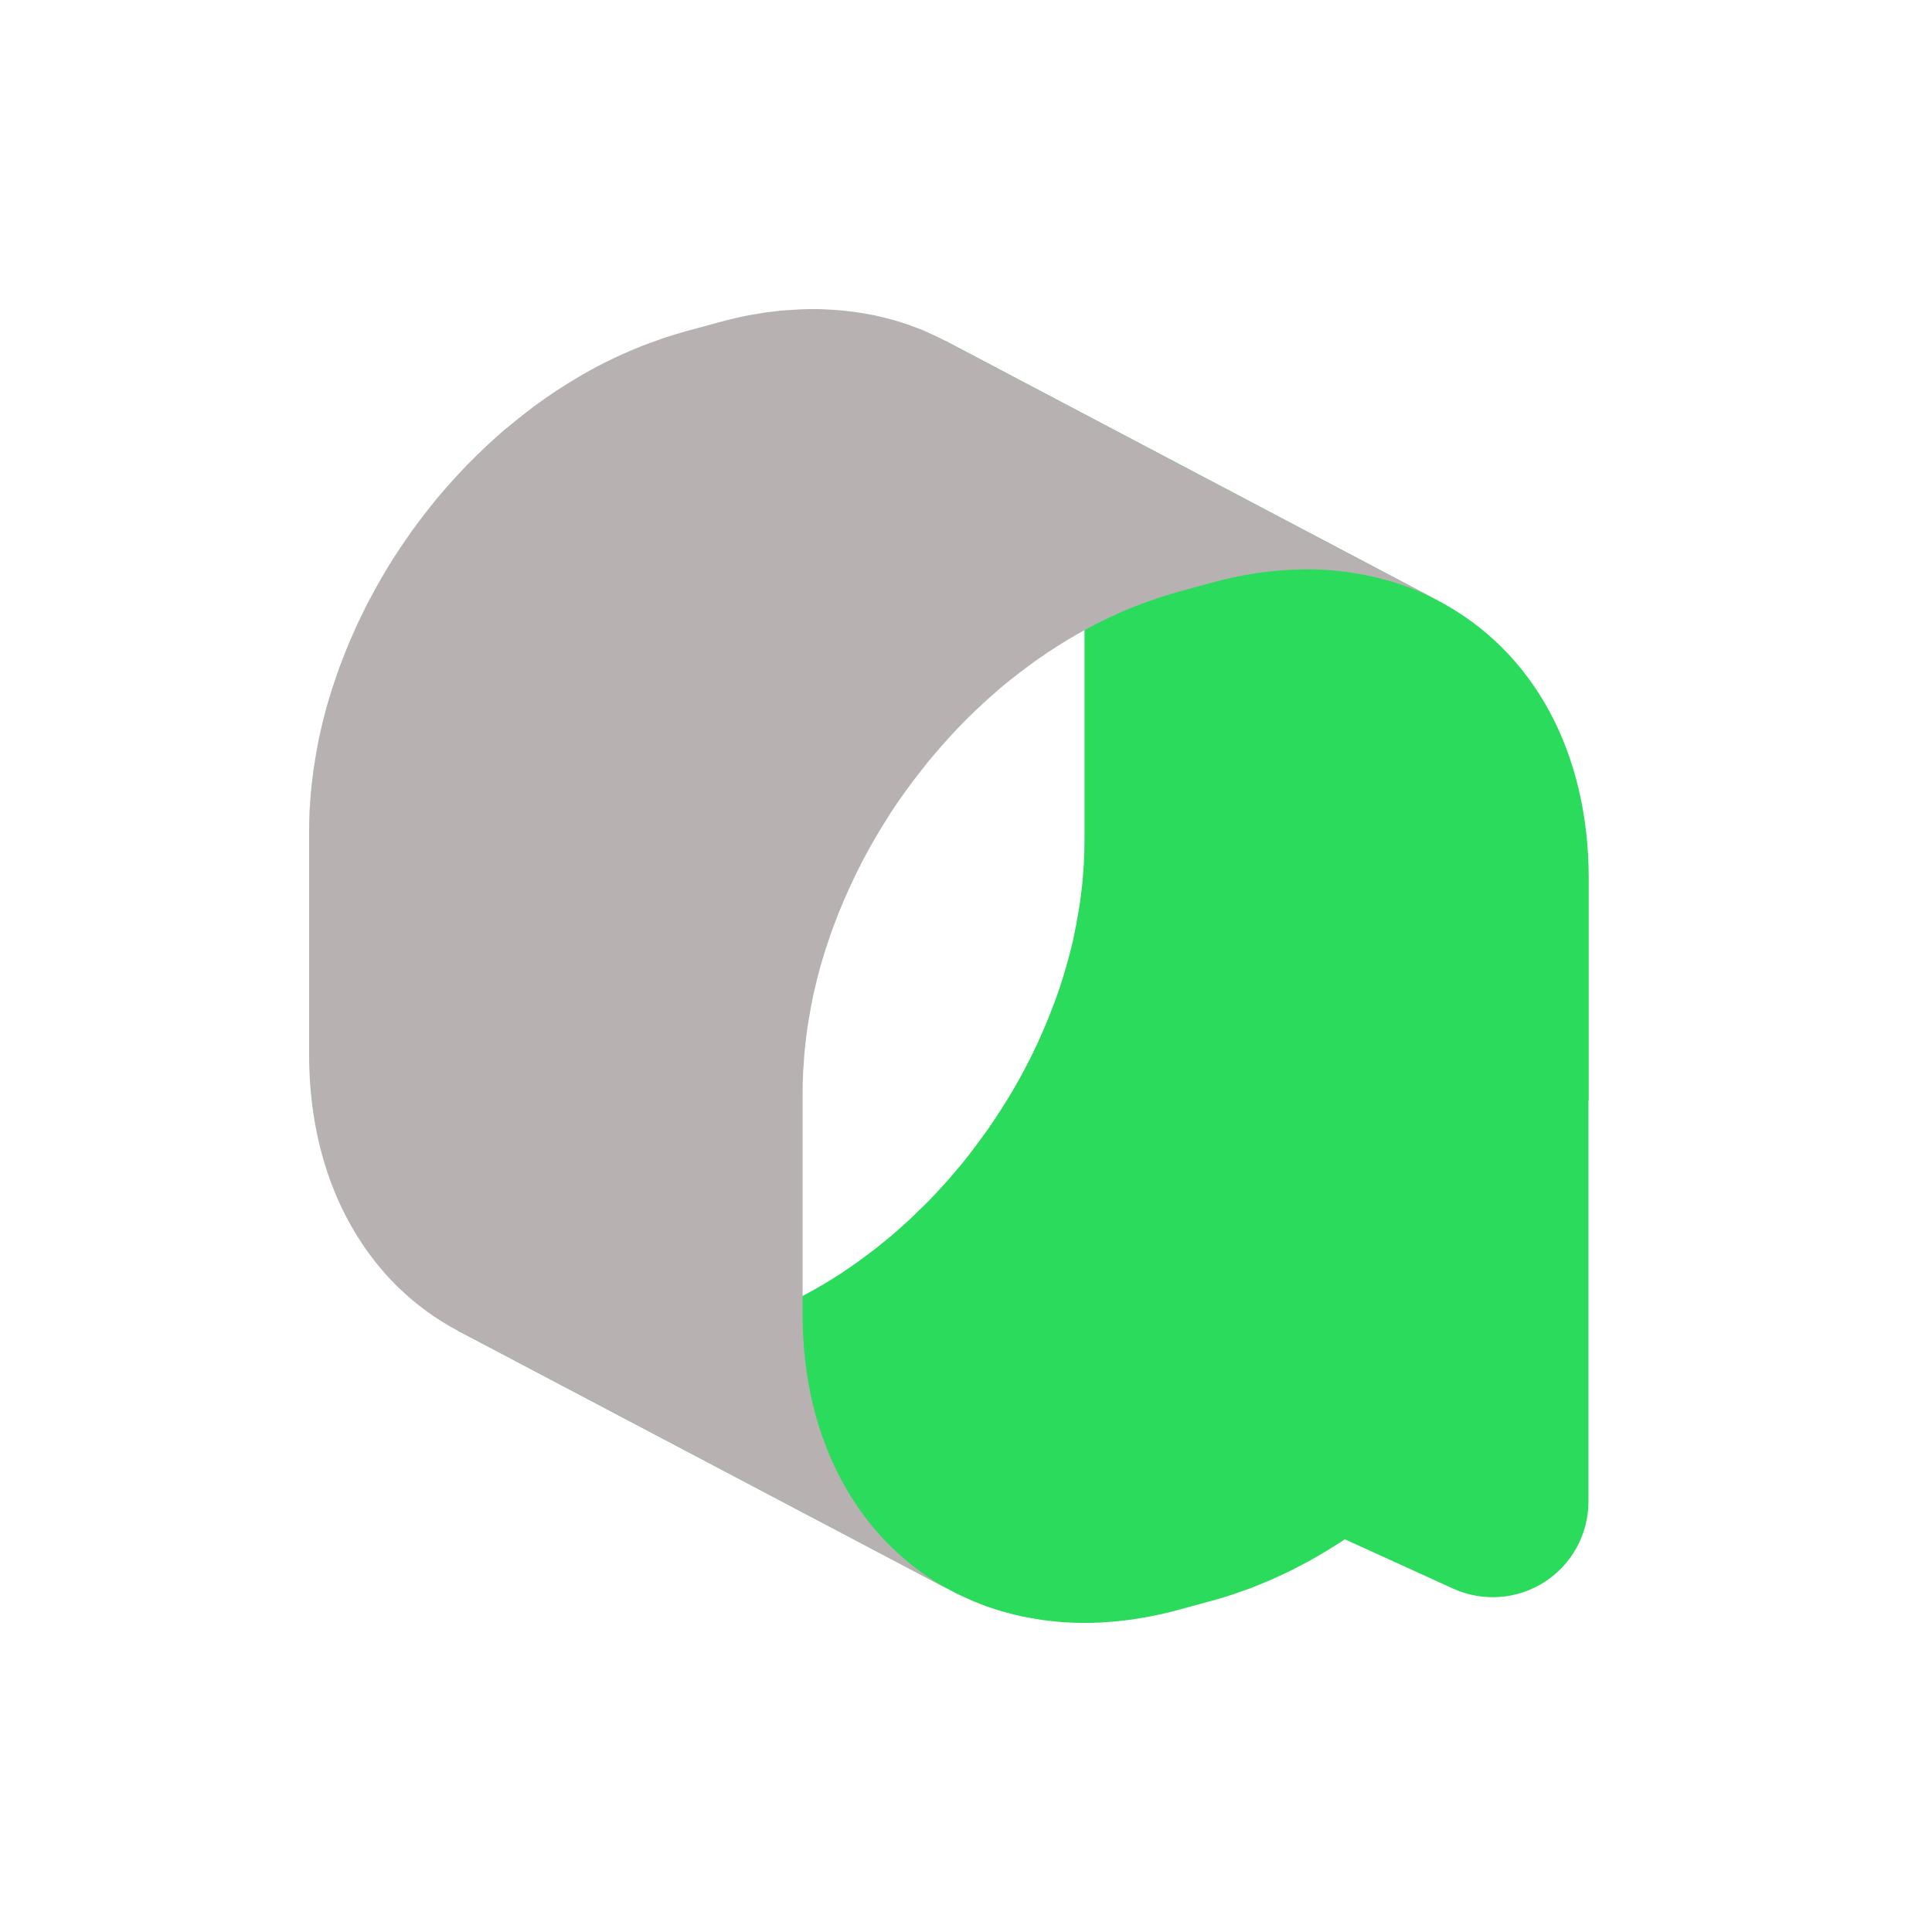
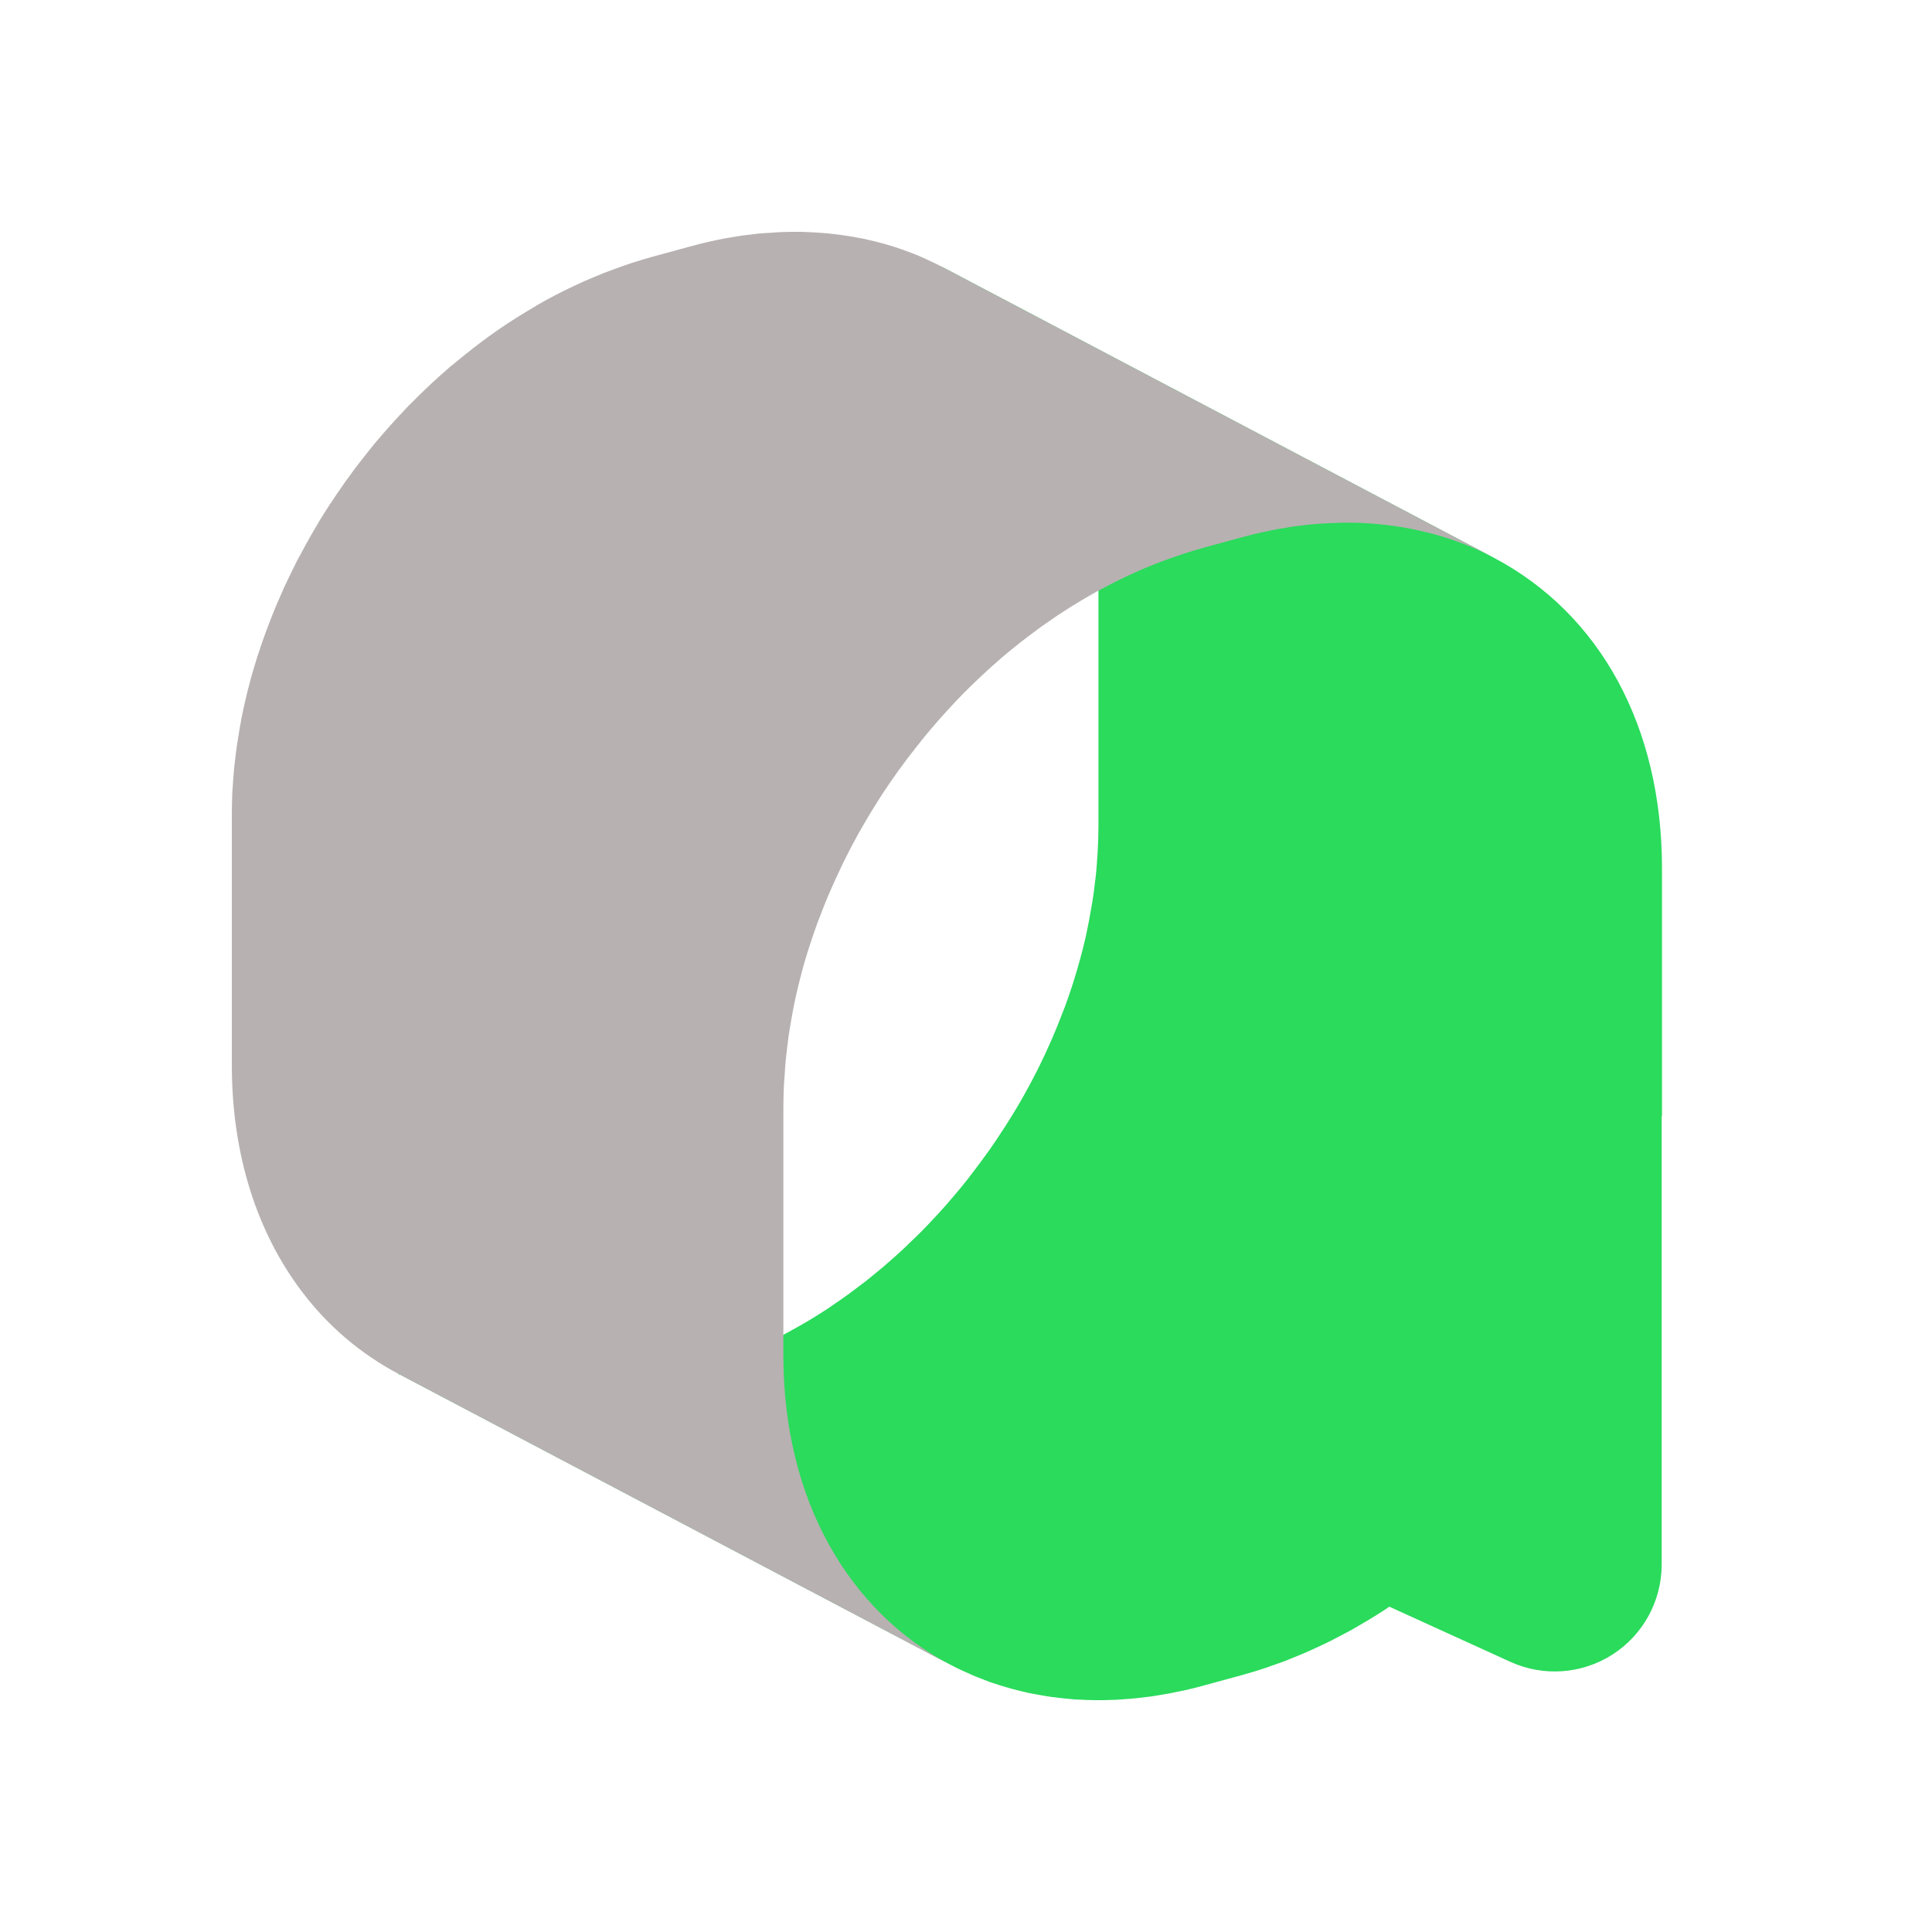
<svg xmlns="http://www.w3.org/2000/svg" viewBox="0 0 24 24">
-   <g transform="translate(12 12) scale(0.68) translate(-12 -12)">
+   <g transform="translate(12 12) scale(0.76) translate(-12 -12)">
    <path d="M23.376 14.458v-4.056c0-2.304-1.003-4.154-2.748-5.075L11.612.574l-.046.086-.045.086c1.68.886 2.644 2.673 2.644 4.902v4.056a7.928 7.928 0 01-.014.454l-.005.061c-.005.081-.01.164-.018.245a4.897 4.897 0 01-.011.1l-.01.076c-.008.068-.015.135-.025.203l-.018.113-.01.058a9.99 9.99 0 01-.098.513l-.007.03a7.209 7.209 0 01-.074.294l-.024.086c-.027.099-.056.197-.087.296l-.027.085a9.592 9.592 0 01-.111.323l-.033.085-.018.046c-.032.082-.064.166-.098.248-.019.048-.04.096-.061.145l-.007.017a6 6 0 01-.084.187c-.024.056-.05.11-.077.165-.03.061-.058.122-.089.182a9.423 9.423 0 01-.176.332c-.03.056-.062.111-.094.167-.031.053-.062.108-.095.16-.033.055-.066.11-.101.164-.033.053-.065.104-.1.155-.034.055-.07.107-.111.169l-.099.144a15.193 15.193 0 01-.34.457c-.04.05-.08.102-.121.151l-.107.128-.007.008a6.987 6.987 0 01-.262.298l-.149.16-.116.12a9.562 9.562 0 01-.204.198l-.03.03-.072.069a9.05 9.05 0 01-.263.235l-.025.022-.029.026-.042.035a11.7 11.7 0 01-.22.18l-.07.055-.018.013a8.904 8.904 0 01-.194.146c-.029.02-.057.042-.086.063a7.7 7.7 0 01-.22.152l-.057.04a8.865 8.865 0 01-.293.185l-.062.037a10.424 10.424 0 01-.307.173l-.037.02-.196.103-.108.052-.012.006a6.196 6.196 0 01-.315.143c-.065.028-.13.054-.196.08l-.035.014-.086.034c-.07.026-.143.05-.215.075l-.039.014-.064.023a8.056 8.056 0 01-.323.097l-.63.173a7.285 7.285 0 01-.33.08l-.07.015c-.053.012-.104.023-.157.032l-.065.011-.085.015a2.332 2.332 0 01-.194.027l-.085.01a4.715 4.715 0 01-.16.018l-.034.003a4.861 4.861 0 01-.246.016h-.033a2.714 2.714 0 01-.155.005h-.106a3.384 3.384 0 01-.225-.007H4.86l-.15-.012-.066-.006a5.586 5.586 0 01-.187-.02l-.04-.005a5.14 5.14 0 01-.219-.035l-.054-.01a6.943 6.943 0 01-.347-.082l-.03-.008-.038-.01a5.034 5.034 0 01-.269-.086l-.063-.023a4.216 4.216 0 01-.188-.073l-.071-.031-.016-.007a4.959 4.959 0 01-.16-.074l-.026-.013a.164.164 0 00-.014-.007l-.671-.351.486.486h.016l8.995 4.742.093.048.03.014.02.01c.056.026.111.052.169.076l.016.008.073.032.195.076.022.008a.718.718 0 01.03.012l.014.004a4.693 4.693 0 00.323.1l.027.007c.073.02.147.038.22.055l.018.004.027.006.066.013.088.016c.075.014.15.026.226.038l.042.004c.064.009.128.016.193.022l.126.012.06.003.05.002.098.005c.046.002.094.002.14.003h.12c.05 0 .1-.002.161-.005h.033l.07-.004a6.17 6.17 0 00.184-.014l.033-.003a.753.753 0 00.058-.005l.108-.012.081-.01.08-.01.129-.021.082-.014.071-.012c.054-.01.107-.021.16-.033l.066-.013.059-.013c.096-.022.192-.046.287-.073l.63-.172a7.354 7.354 0 00.397-.122l.04-.015c.075-.025.149-.051.222-.078.032-.011.062-.024.093-.037l.03-.012c.067-.027.135-.054.2-.082l.128-.056.195-.09.021-.01.102-.05c.068-.034.135-.069.202-.105l.037-.02.073-.038c.08-.044.16-.092.24-.139l.026-.015a8.086 8.086 0 00.322-.2l.065-.045 1.98.902a1.748 1.748 0 002.472-1.59v-7.33l.004.004z" fill="#2ADB5C" />
    <path d="M11.617.576a3.904 3.904 0 00-.093-.047c-.016-.009-.033-.016-.05-.024a5.854 5.854 0 00-.166-.077l-.09-.04a4.094 4.094 0 00-.194-.074c-.017-.006-.035-.015-.053-.02l-.013-.005a5.18 5.18 0 00-.277-.088l-.07-.019a4.034 4.034 0 00-.219-.053c-.015-.003-.03-.008-.044-.012L10.253.1l-.057-.011a5.177 5.177 0 00-.225-.036L9.928.047a5.972 5.972 0 00-.191-.022L9.669.02a1.33 1.33 0 00-.058-.005L9.515.009a4.058 4.058 0 00-.111-.005C9.354 0 9.304 0 9.254 0h-.109c-.052 0-.106.004-.16.004L8.884.01A5.32 5.32 0 008.7.022l-.083.006h-.008c-.05.005-.1.013-.15.019l-.12.014c-.056.008-.112.018-.169.028-.037.006-.074.011-.11.018a7.054 7.054 0 00-.572.133l-.63.172c-.111.031-.22.064-.33.1-.037.011-.072.025-.108.037a12.91 12.91 0 00-.345.126c-.067.027-.133.054-.2.083l-.128.055a11.916 11.916 0 00-.318.15 7.376 7.376 0 00-.311.163c-.082.045-.16.092-.24.14a9.424 9.424 0 00-.35.218l-.016.01-.06.04a9.242 9.242 0 00-.51.37 12.54 12.54 0 00-.315.254l-.043.034-.01.007-.045.041c-.09.078-.18.158-.268.24l-.106.101c-.07.067-.139.135-.207.204l-.056.054-.063.067-.153.164-.12.133-.148.17c-.024.03-.049.057-.073.086l-.043.053a5.96 5.96 0 00-.123.155l-.118.151c-.04.053-.08.106-.118.16l-.075.101-.038.056-.107.155-.11.164a9.91 9.91 0 00-.168.265c-.012.02-.023.043-.037.063a12.43 12.43 0 00-.192.335l-.09.168c-.019.034-.04.07-.057.105-.011.022-.02.043-.032.065l-.092.188-.08.167a19.15 19.15 0 00-.083.192c-.017.038-.035.076-.05.115-.008.016-.014.034-.021.051-.035.083-.067.167-.1.253l-.051.134c-.04.11-.077.22-.113.33l-.02.057c0 .002 0 .005-.002.007l-.008.026c-.032.1-.06.2-.09.301l-.023.089c-.027.1-.052.2-.075.301l-.007.03a7.63 7.63 0 00-.057.267l-.008.048c-.015.074-.026.148-.038.223L.082 8.4c-.011.078-.02.156-.029.234-.006.051-.013.103-.017.154a6.57 6.57 0 00-.02.26c-.003.044-.007.086-.009.13-.004.128-.007.257-.007.386v4.056c0 1.478.42 2.741 1.138 3.692A4.75 4.75 0 002.73 18.67l9.015 4.753c-1.656-.874-2.728-2.685-2.73-5.051v-4.056c0-.13.004-.26.01-.39.002-.043.006-.085.01-.128.005-.088.01-.174.019-.261l.017-.155c.01-.077.018-.155.029-.234l.026-.164c.013-.074.025-.15.039-.223.02-.105.04-.21.064-.313l.008-.031c.023-.1.048-.201.075-.301l.023-.088c.028-.1.058-.202.09-.302l.008-.025.021-.063c.036-.11.073-.22.113-.33l.052-.134c.031-.085.065-.169.1-.253.022-.056.047-.111.07-.166a13.856 13.856 0 01.164-.358c.03-.063.06-.126.092-.188l.088-.172a9.22 9.22 0 01.187-.338l.096-.164c.034-.057.069-.112.104-.168l.1-.159a10.49 10.49 0 01.567-.786l.123-.155.116-.139c.05-.057.098-.115.148-.171a14.092 14.092 0 01.272-.297 9.706 9.706 0 01.432-.425c.088-.083.177-.163.268-.241l.054-.048a10.08 10.08 0 01.553-.435l.092-.068c.075-.053.15-.105.226-.156.019-.013.038-.028.06-.04a9.18 9.18 0 01.362-.227c.08-.047.16-.094.241-.139l.11-.058a7.643 7.643 0 01.521-.256l.126-.056a7.509 7.509 0 01.546-.208l.107-.037c.11-.036.22-.069.33-.1l.63-.172c.095-.026.191-.05.287-.072l.097-.02c.062-.014.125-.029.187-.04l.114-.018c.055-.01.11-.02.166-.028.04-.006.08-.01.12-.014.053-.007.105-.014.157-.019l.083-.006c.061-.005.123-.01.184-.013.034-.003.067-.003.101-.004l.16-.006h.11a3.187 3.187 0 01.261.008l.153.01.067.007c.064.006.128.013.192.022l.043.005a5.232 5.232 0 01.281.047l.141.03c.073.016.146.035.218.053l.07.019c.094.026.187.055.278.087l.067.025a4.326 4.326 0 01.449.19l.143.072L11.617.576z" fill="#B7B1B1" />
  </g>
</svg>
